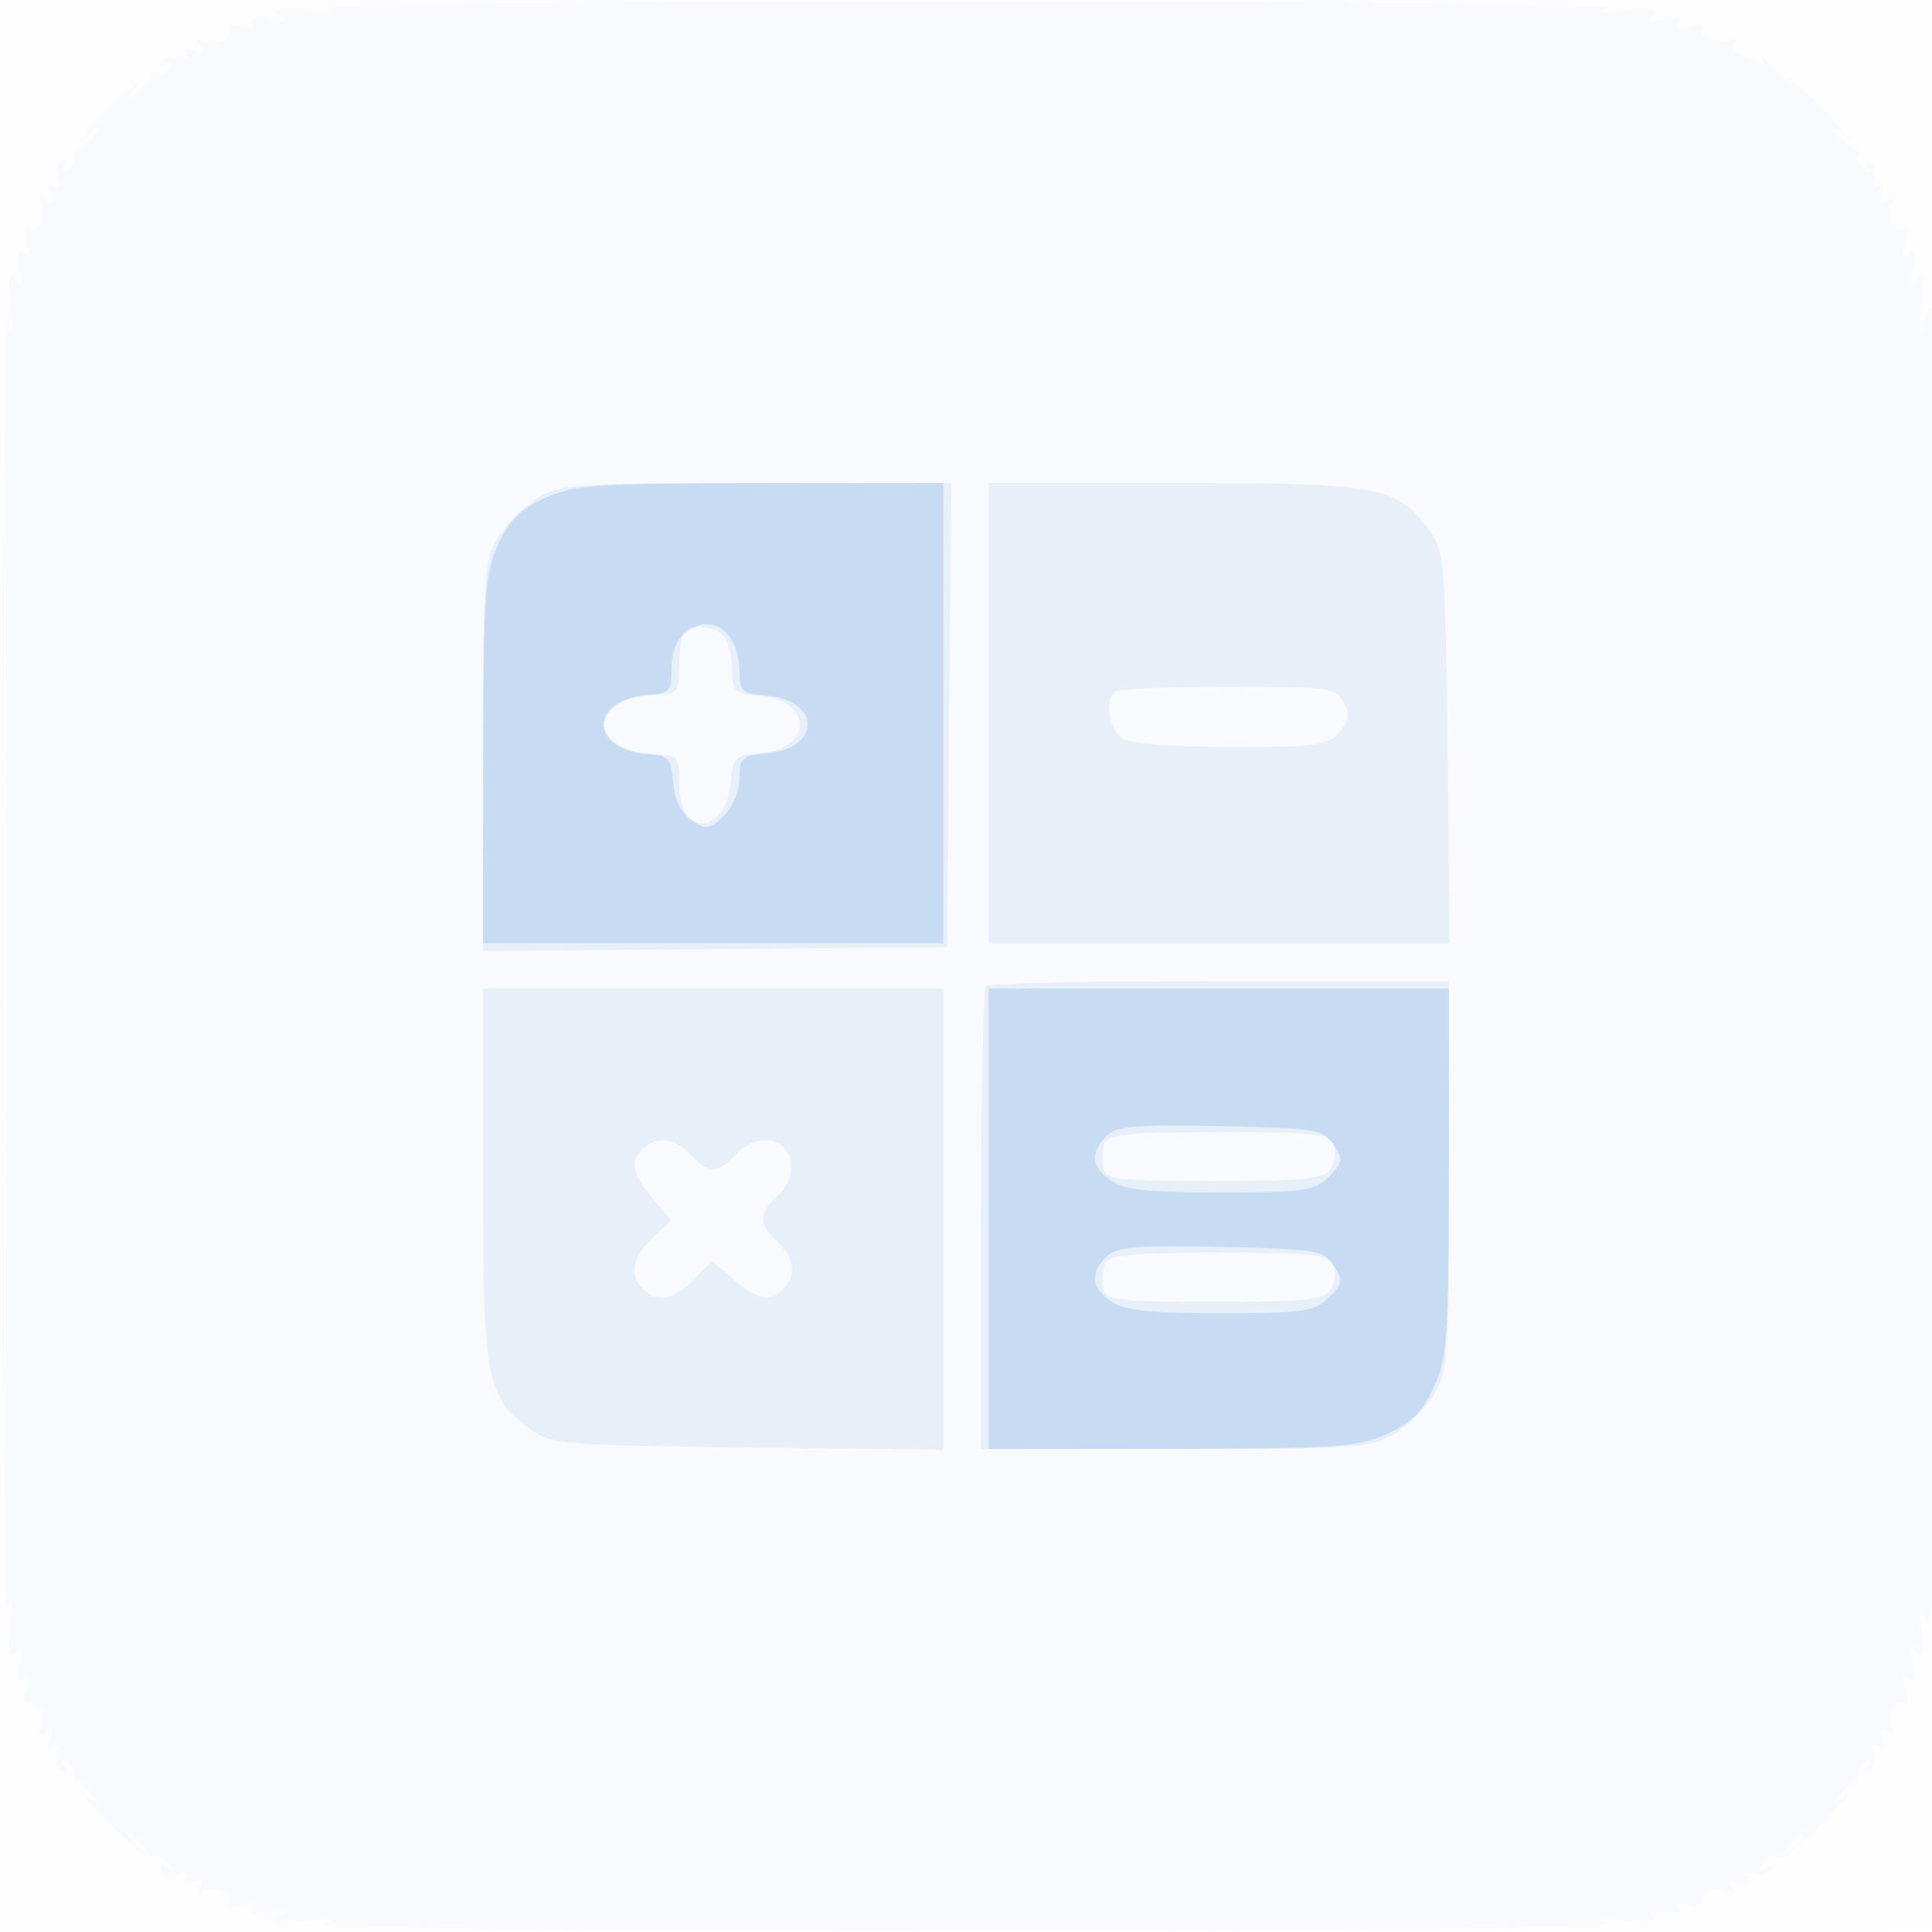
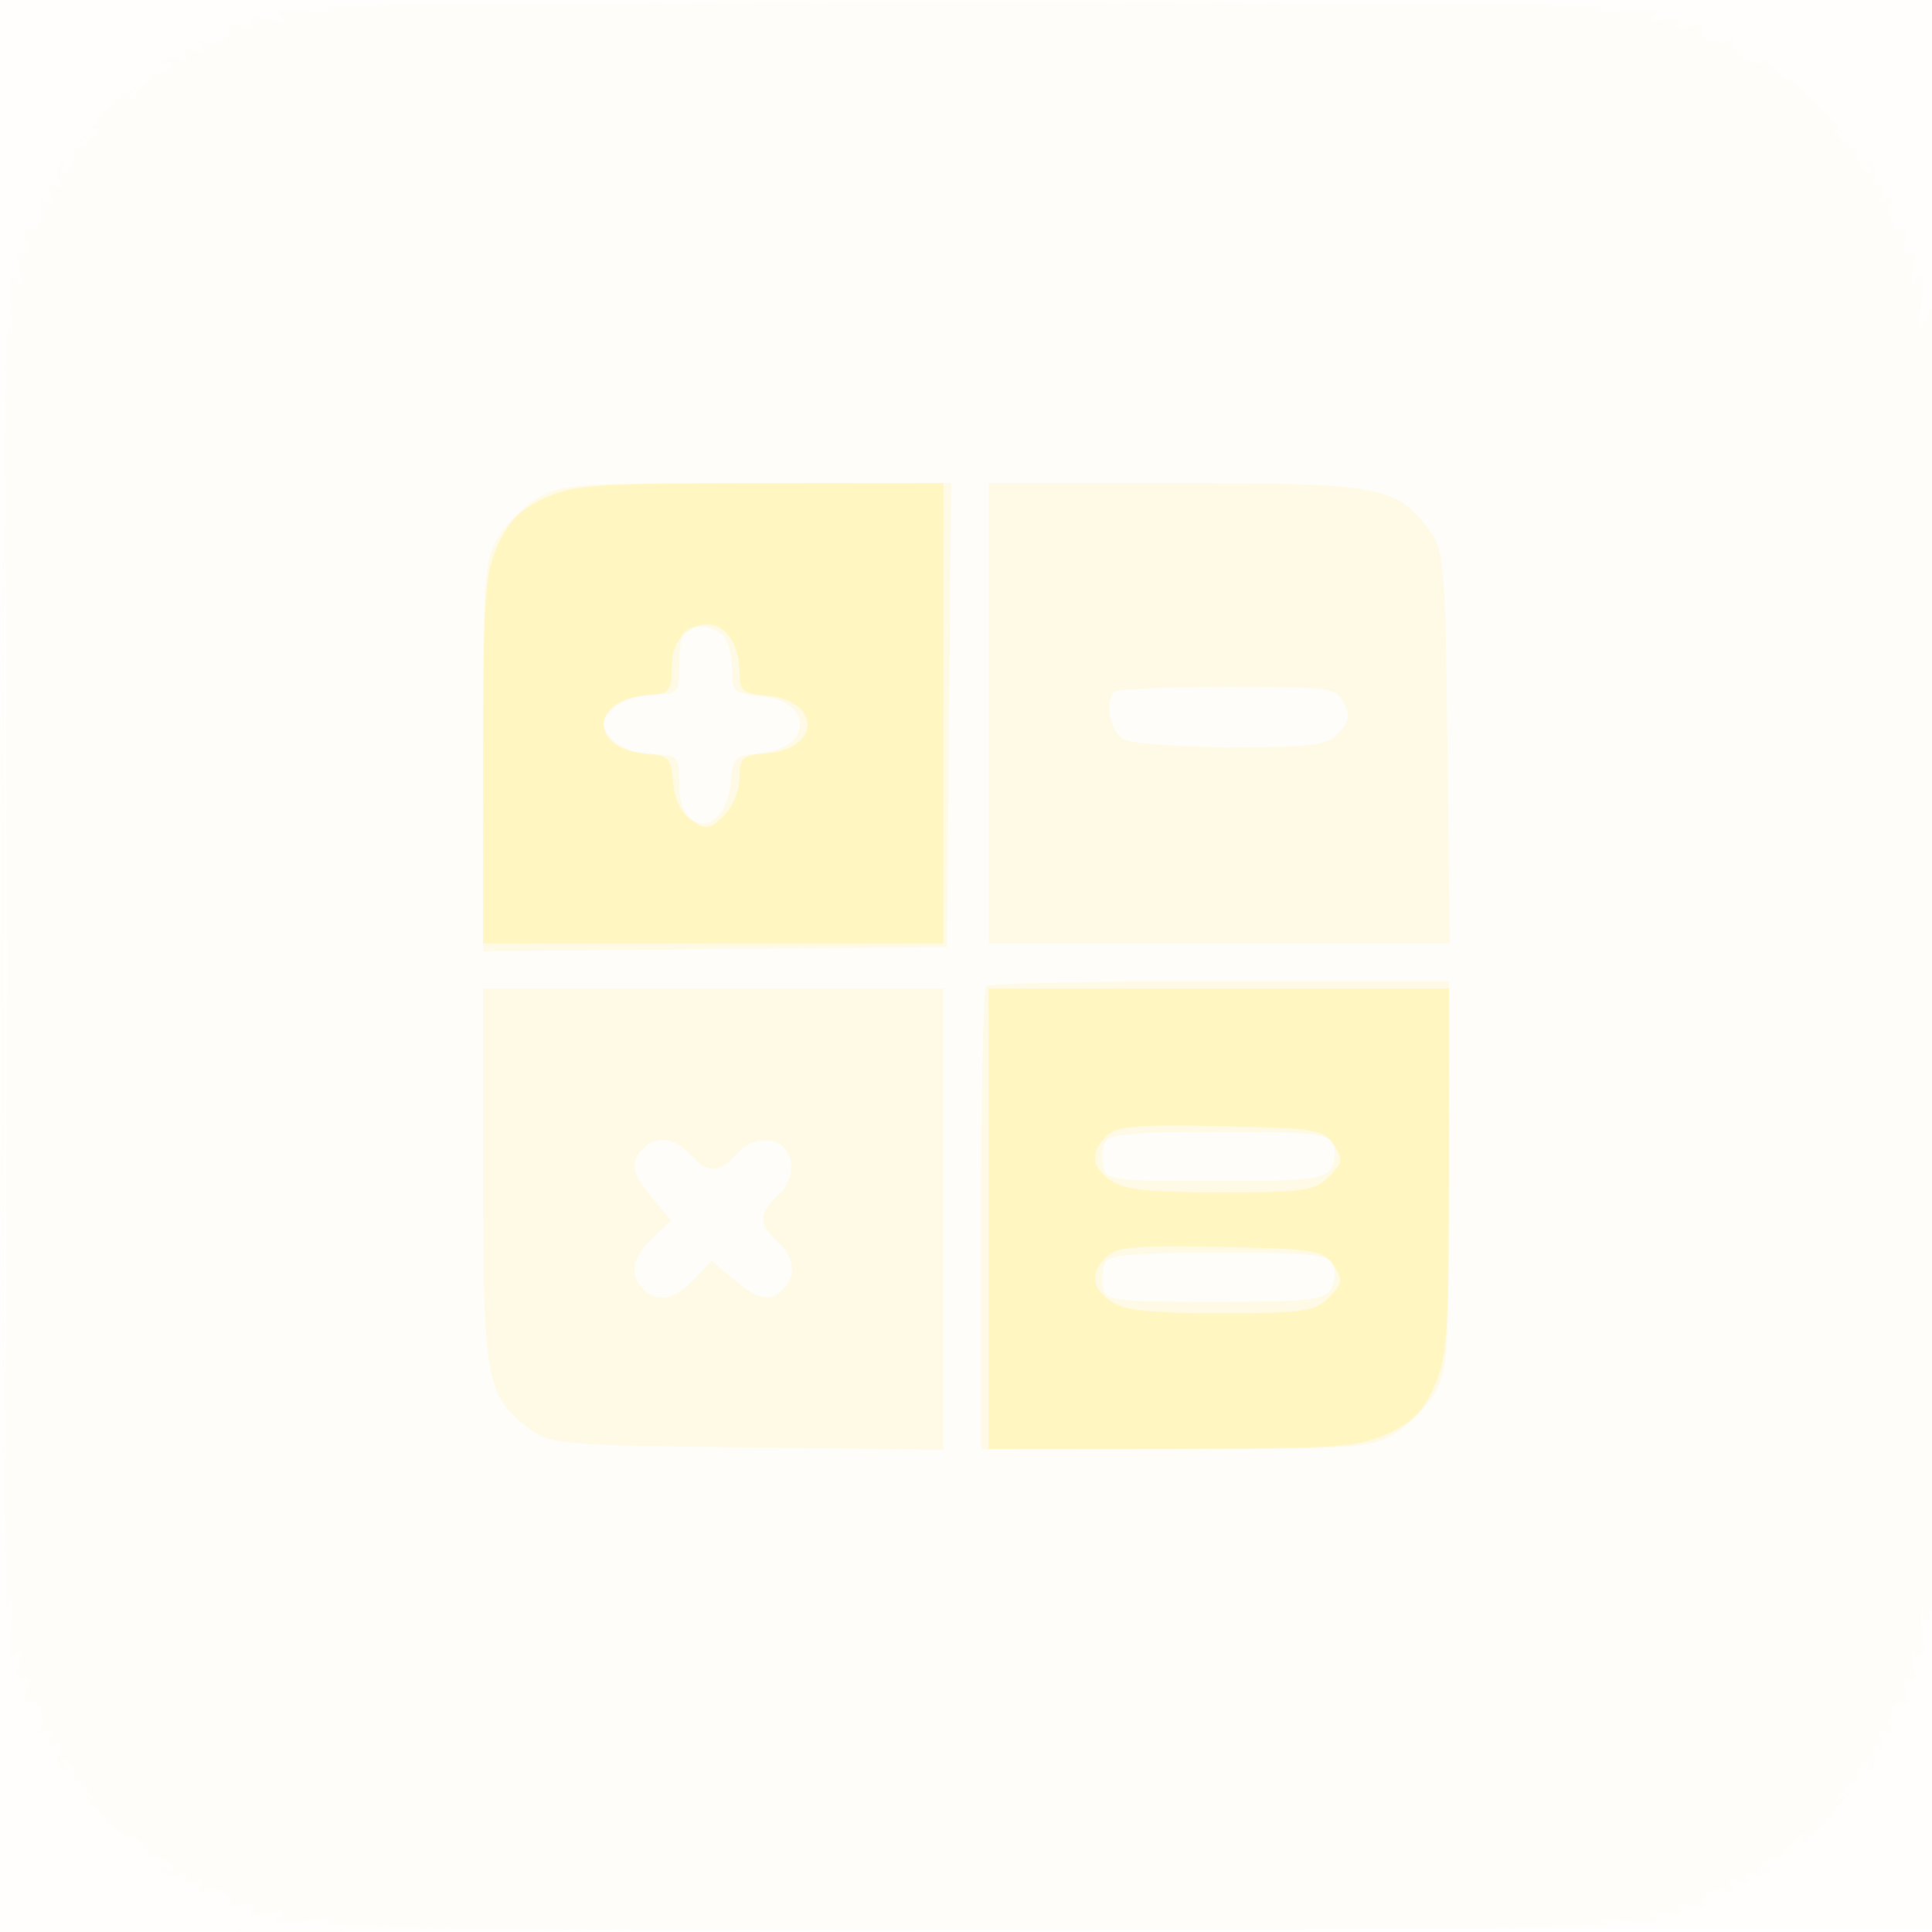
<svg xmlns="http://www.w3.org/2000/svg" width="256" height="256">
-   <path fill-opacity=".008" d="M0 128.004v128.004l128.25-.254 128.25-.254.254-127.75L257.008 0H0v128.004m.485.496c0 70.4.119 99.053.265 63.672.146-35.38.146-92.98 0-128C.604 29.153.485 58.1.485 128.5" fill="#1976D2" fill-rule="evenodd" />
-   <path fill-opacity=".016" d="M43 1.076c1.79.627 1.081.729-2.5.359-3.837-.397-4.651-.256-3.5.605 1.184.885.903.991-1.334.501-1.996-.438-2.624-.282-2.125.526.496.802.032.932-1.541.433-1.413-.448-2.02-.341-1.631.288.757 1.225-2.136 2.474-3.614 1.561-.676-.418-.765-.175-.245.666.599.97.358 1.149-.898.666-1.156-.443-1.482-.28-1 .5.475.77.168.948-.916.533-.898-.345-1.941-.127-2.318.484-.445.72-.226.826.622.302.877-.542 1.068-.419.579.372-.401.65-1.292 1.057-1.979.905C18.972 9.416 9.416 18.972 9.777 20.6c.152.687-.255 1.578-.905 1.979-.791.489-.914.298-.372-.579.524-.848.418-1.067-.302-.622-.611.377-.829 1.42-.484 2.318.415 1.084.237 1.391-.533.916-.78-.482-.943-.156-.5 1 .483 1.256.304 1.497-.666.898-.841-.52-1.084-.431-.666.245.913 1.478-.336 4.371-1.561 3.614-.629-.389-.736.218-.288 1.631.499 1.573.369 2.037-.433 1.541-.808-.499-.964.129-.526 2.125.49 2.237.384 2.518-.501 1.334-.861-1.151-1.002-.337-.605 3.5.37 3.581.268 4.29-.359 2.5-.514-1.467-.877 33.671-.877 85s.363 86.467.877 85c.627-1.79.729-1.081.359 2.5-.397 3.837-.256 4.651.605 3.5.885-1.184.991-.903.501 1.334-.438 1.996-.282 2.624.526 2.125.802-.496.932-.032.433 1.541-.448 1.413-.341 2.02.288 1.631 1.225-.757 2.474 2.136 1.561 3.614-.418.676-.175.765.666.245.97-.599 1.149-.358.666.898-.443 1.156-.28 1.482.5 1 .77-.475.948-.168.533.916-.345.898-.127 1.941.484 2.318.72.445.826.226.302-.622-.542-.877-.419-1.068.372-.579.65.401 1.057 1.292.905 1.979-.361 1.628 9.195 11.184 10.823 10.823.687-.152 1.578.255 1.979.905.489.791.298.914-.579.372-.848-.524-1.067-.418-.622.302.377.611 1.42.829 2.318.484 1.084-.415 1.391-.237.916.533-.482.78-.156.943 1 .5 1.256-.483 1.497-.304.898.666-.52.841-.431 1.084.245.666 1.478-.913 4.371.336 3.614 1.561-.389.629.218.736 1.631.288 1.573-.499 2.037-.369 1.541.433-.499.808.129.964 2.125.526 2.237-.49 2.518-.384 1.334.501-1.151.861-.337 1.002 3.5.605 3.581-.37 4.29-.268 2.5.359-1.467.514 33.671.877 85 .877s86.467-.363 85-.877c-1.79-.627-1.081-.729 2.5-.359 3.837.397 4.651.256 3.5-.605-1.184-.885-.903-.991 1.334-.501 1.996.438 2.624.282 2.125-.526-.496-.802-.032-.932 1.541-.433 1.413.448 2.02.341 1.631-.288-.757-1.225 2.136-2.474 3.614-1.561.676.418.765.175.245-.666-.599-.97-.358-1.149.898-.666 1.156.443 1.482.28 1-.5-.475-.77-.168-.948.916-.533.898.345 1.941.127 2.318-.484.445-.72.226-.826-.622-.302-.877.542-1.068.419-.579-.372.401-.65 1.292-1.057 1.979-.905 1.628.361 11.184-9.195 10.823-10.823-.152-.687.255-1.578.905-1.979.791-.489.914-.298.372.579-.524.848-.418 1.067.302.622.611-.377.829-1.42.484-2.318-.415-1.084-.237-1.391.533-.916.78.482.943.156.5-1-.483-1.256-.304-1.497.666-.898.841.52 1.084.431.666-.245-.913-1.478.336-4.371 1.561-3.614.629.389.736-.218.288-1.631-.499-1.573-.369-2.037.433-1.541.808.499.964-.129.526-2.125-.49-2.237-.384-2.518.501-1.334.87 1.163 1.031.489.714-3-.225-2.475-.211-3.706.03-2.735 1.881 7.562 2.296-8.091 2.296-86.524 0-51.884-.365-86.757-.903-86.191-.497.522-1.153 1.85-1.459 2.95-.305 1.1-.33-.25-.055-3 .383-3.84.239-4.652-.623-3.5-.885 1.184-.991.903-.501-1.334.438-1.996.282-2.624-.526-2.125-.802.496-.932.032-.433-1.541.448-1.413.341-2.02-.288-1.631-1.225.757-2.474-2.136-1.561-3.614.418-.676.175-.765-.666-.245-.97.599-1.149.358-.666-.898.443-1.156.28-1.482-.5-1-.77.475-.948.168-.533-.916.345-.898.127-1.941-.484-2.318-.72-.445-.826-.226-.302.622.542.877.419 1.068-.372.579-.65-.401-1.057-1.281-.905-1.955.153-.673-2.198-3.677-5.223-6.674-3.025-2.998-4.825-4.525-4-3.395.825 1.13.203.68-1.382-1-1.585-1.68-2.569-2.489-2.186-1.797.55.993.164 1.015-1.837.103-1.393-.634-2.252-1.607-1.909-2.162.343-.554.144-.712-.441-.35-1.478.913-4.371-.336-3.614-1.561.389-.629-.218-.736-1.631-.288-1.573.499-2.037.369-1.541-.433.499-.808-.129-.964-2.125-.526-2.237.49-2.518.384-1.334-.501 1.151-.861.337-1.002-3.5-.605-3.581.37-4.29.268-2.5-.359 1.467-.514-33.671-.877-85-.877s-86.467.363-85 .877M17.872 11.75c-1.243 1.586-1.208 1.621.378.378.962-.755 1.75-1.543 1.75-1.75 0-.823-.821-.294-2.128 1.372m-7 7c-1.243 1.586-1.208 1.621.378.378C12.916 17.821 13.445 17 12.622 17c-.207 0-.995.788-1.75 1.75M243 17.378c0 .207.787.995 1.75 1.75 1.586 1.243 1.621 1.208.378-.378-1.307-1.666-2.128-2.195-2.128-1.372M.478 128c0 48.125.123 67.813.272 43.75.149-24.062.149-63.437 0-87.5C.601 60.188.478 79.875.478 128M10 236.378c0 .207.787.995 1.75 1.75 1.586 1.243 1.621 1.208.378-.378-1.307-1.666-2.128-2.195-2.128-1.372m233.872 1.372c-1.243 1.586-1.208 1.621.378.378.963-.755 1.75-1.543 1.75-1.75 0-.823-.821-.294-2.128 1.372M17 243.378c0 .207.788.995 1.75 1.75 1.586 1.243 1.621 1.208.378-.378-1.307-1.666-2.128-2.195-2.128-1.372m219.872 1.372c-1.243 1.586-1.208 1.621.378.378 1.666-1.307 2.195-2.128 1.372-2.128-.207 0-.995.787-1.75 1.75" fill="#1976D2" fill-rule="evenodd" />
-   <path fill-opacity=".08" d="M71.241 65.995c-1.793 1.093-4.153 3.453-5.246 5.246-1.847 3.029-1.988 5.078-1.991 29.023L64 126.029l30.75-.265 30.75-.264.264-30.75.265-30.75-25.765.004c-23.945.003-25.994.144-29.023 1.991M131 94.5V125h61.095l-.298-25.929c-.279-24.396-.419-26.096-2.368-28.75-4.347-5.921-6.46-6.318-33.679-6.319L131 64v30.5M90.667 83.667c-.367.366-.667 2.391-.667 4.5C90 91.866 89.88 92 86.571 92 83.367 92 80 94.049 80 96s3.367 4 6.571 4c3.338 0 3.429.107 3.429 4.031 0 6.968 6.209 6.671 6.807-.325.285-3.331.568-3.614 3.899-3.899 7.093-.606 7.046-7.013-.057-7.617-3.384-.288-3.649-.546-3.649-3.55 0-1.782-.54-3.78-1.2-4.44-1.307-1.307-4.072-1.595-5.133-.533m57 8c-1.382 1.381-.593 5.302 1.267 6.298 1.064.569 7.519 1.035 14.345 1.035 10.961 0 12.614-.224 14.146-1.917 1.384-1.529 1.509-2.338.62-4-1.05-1.962-1.949-2.083-15.414-2.083-7.863 0-14.598.3-14.964.667m-17 39c-.367.366-.667 14.316-.667 31V192l25.75-.004c23.931-.003 25.98-.144 29.009-1.991 1.793-1.093 4.153-3.453 5.246-5.246 1.847-3.029 1.988-5.078 1.991-29.009L192 130h-30.333c-16.684 0-30.634.3-31 .667M64.002 155.75c.001 27.219.398 29.332 6.319 33.679 2.654 1.949 4.354 2.089 28.75 2.368l25.929.298V131H64l.002 24.75m82.382-4.308c-.304.792-.396 2.255-.205 3.25.317 1.644 1.651 1.808 14.726 1.808 12.144 0 14.535-.251 15.395-1.614.56-.888.736-2.35.391-3.25-.542-1.411-2.631-1.636-15.191-1.636-11.76 0-14.669.277-15.116 1.442M85.2 152.2c-1.776 1.776-1.48 3.314 1.268 6.579l2.467 2.933-2.467 2.318c-2.693 2.53-3.137 4.901-1.268 6.77 1.869 1.869 4.24 1.425 6.77-1.268l2.318-2.467 2.933 2.467c3.265 2.748 4.803 3.044 6.579 1.268 1.775-1.775 1.461-4.254-.8-6.3-2.534-2.293-2.523-3.717.047-6.043 1.276-1.154 1.936-2.815 1.75-4.405-.393-3.374-4.616-4.014-7.254-1.099-2.326 2.57-3.75 2.581-6.043.047-2.046-2.261-4.525-2.575-6.3-.8m61.184 15.242c-.304.792-.396 2.255-.205 3.25.317 1.644 1.651 1.808 14.726 1.808 12.144 0 14.535-.251 15.395-1.614.56-.888.736-2.35.391-3.25-.542-1.411-2.631-1.636-15.191-1.636-11.76 0-14.669.277-15.116 1.442" fill="#1976D2" fill-rule="evenodd" />
-   <path fill-opacity=".153" d="M72.216 65.988c-3.27 1.484-4.744 2.958-6.228 6.228-1.752 3.861-1.946 6.68-1.966 28.534L64 125h61V64l-24.25.022c-21.854.02-24.673.214-28.534 1.966m18.899 17.644C89.67 84.644 89 86.186 89 88.496c0 3.169-.231 3.403-3.649 3.694-7.103.604-7.15 7.011-.057 7.617 3.329.284 3.615.57 3.899 3.886.2 2.337 1.062 4.078 2.484 5.016 1.956 1.292 2.387 1.227 4.25-.636 1.157-1.157 2.073-3.372 2.073-5.013 0-2.659.348-2.969 3.649-3.25 7.143-.607 7.143-7.013 0-7.62-3.145-.268-3.649-.657-3.649-2.816 0-5.435-3.343-8.223-6.885-5.742M131 161.5V192l24.25-.022c21.854-.02 24.673-.214 28.534-1.966 3.27-1.484 4.744-2.958 6.228-6.228 1.752-3.861 1.946-6.68 1.966-28.534L192 131h-61v30.5m15.599-10.956c-2.2 2.199-2.003 4.06.624 5.899 1.718 1.204 5.006 1.557 14.5 1.557 11.088 0 12.478-.201 14.35-2.073 1.866-1.866 1.929-2.291.63-4.25-1.347-2.032-2.345-2.195-14.974-2.455-11.32-.232-13.792-.016-15.13 1.322m0 16c-2.2 2.199-2.003 4.06.624 5.899 1.718 1.204 5.006 1.557 14.5 1.557 11.088 0 12.478-.201 14.35-2.073 1.866-1.866 1.929-2.291.63-4.25-1.347-2.032-2.345-2.195-14.974-2.455-11.32-.232-13.792-.016-15.13 1.322" fill="#1976D2" fill-rule="evenodd" />
+   <path fill-opacity=".008" d="M0 128.004v128.004l128.25-.254 128.25-.254.254-127.75L257.008 0H0v128.004m.485.496c0 70.4.119 99.053.265 63.672.146-35.38.146-92.98 0-128C.604 29.153.485 58.1.485 128.5" fill="#ffe000" fill-rule="evenodd" />
+   <path fill-opacity=".016" d="M43 1.076c1.79.627 1.081.729-2.5.359-3.837-.397-4.651-.256-3.5.605 1.184.885.903.991-1.334.501-1.996-.438-2.624-.282-2.125.526.496.802.032.932-1.541.433-1.413-.448-2.02-.341-1.631.288.757 1.225-2.136 2.474-3.614 1.561-.676-.418-.765-.175-.245.666.599.97.358 1.149-.898.666-1.156-.443-1.482-.28-1 .5.475.77.168.948-.916.533-.898-.345-1.941-.127-2.318.484-.445.72-.226.826.622.302.877-.542 1.068-.419.579.372-.401.65-1.292 1.057-1.979.905C18.972 9.416 9.416 18.972 9.777 20.6c.152.687-.255 1.578-.905 1.979-.791.489-.914.298-.372-.579.524-.848.418-1.067-.302-.622-.611.377-.829 1.42-.484 2.318.415 1.084.237 1.391-.533.916-.78-.482-.943-.156-.5 1 .483 1.256.304 1.497-.666.898-.841-.52-1.084-.431-.666.245.913 1.478-.336 4.371-1.561 3.614-.629-.389-.736.218-.288 1.631.499 1.573.369 2.037-.433 1.541-.808-.499-.964.129-.526 2.125.49 2.237.384 2.518-.501 1.334-.861-1.151-1.002-.337-.605 3.5.37 3.581.268 4.29-.359 2.5-.514-1.467-.877 33.671-.877 85s.363 86.467.877 85c.627-1.79.729-1.081.359 2.5-.397 3.837-.256 4.651.605 3.5.885-1.184.991-.903.501 1.334-.438 1.996-.282 2.624.526 2.125.802-.496.932-.032.433 1.541-.448 1.413-.341 2.02.288 1.631 1.225-.757 2.474 2.136 1.561 3.614-.418.676-.175.765.666.245.97-.599 1.149-.358.666.898-.443 1.156-.28 1.482.5 1 .77-.475.948-.168.533.916-.345.898-.127 1.941.484 2.318.72.445.826.226.302-.622-.542-.877-.419-1.068.372-.579.65.401 1.057 1.292.905 1.979-.361 1.628 9.195 11.184 10.823 10.823.687-.152 1.578.255 1.979.905.489.791.298.914-.579.372-.848-.524-1.067-.418-.622.302.377.611 1.42.829 2.318.484 1.084-.415 1.391-.237.916.533-.482.78-.156.943 1 .5 1.256-.483 1.497-.304.898.666-.52.841-.431 1.084.245.666 1.478-.913 4.371.336 3.614 1.561-.389.629.218.736 1.631.288 1.573-.499 2.037-.369 1.541.433-.499.808.129.964 2.125.526 2.237-.49 2.518-.384 1.334.501-1.151.861-.337 1.002 3.5.605 3.581-.37 4.29-.268 2.5.359-1.467.514 33.671.877 85 .877s86.467-.363 85-.877c-1.79-.627-1.081-.729 2.5-.359 3.837.397 4.651.256 3.5-.605-1.184-.885-.903-.991 1.334-.501 1.996.438 2.624.282 2.125-.526-.496-.802-.032-.932 1.541-.433 1.413.448 2.02.341 1.631-.288-.757-1.225 2.136-2.474 3.614-1.561.676.418.765.175.245-.666-.599-.97-.358-1.149.898-.666 1.156.443 1.482.28 1-.5-.475-.77-.168-.948.916-.533.898.345 1.941.127 2.318-.484.445-.72.226-.826-.622-.302-.877.542-1.068.419-.579-.372.401-.65 1.292-1.057 1.979-.905 1.628.361 11.184-9.195 10.823-10.823-.152-.687.255-1.578.905-1.979.791-.489.914-.298.372.579-.524.848-.418 1.067.302.622.611-.377.829-1.42.484-2.318-.415-1.084-.237-1.391.533-.916.78.482.943.156.5-1-.483-1.256-.304-1.497.666-.898.841.52 1.084.431.666-.245-.913-1.478.336-4.371 1.561-3.614.629.389.736-.218.288-1.631-.499-1.573-.369-2.037.433-1.541.808.499.964-.129.526-2.125-.49-2.237-.384-2.518.501-1.334.87 1.163 1.031.489.714-3-.225-2.475-.211-3.706.03-2.735 1.881 7.562 2.296-8.091 2.296-86.524 0-51.884-.365-86.757-.903-86.191-.497.522-1.153 1.85-1.459 2.95-.305 1.1-.33-.25-.055-3 .383-3.84.239-4.652-.623-3.5-.885 1.184-.991.903-.501-1.334.438-1.996.282-2.624-.526-2.125-.802.496-.932.032-.433-1.541.448-1.413.341-2.02-.288-1.631-1.225.757-2.474-2.136-1.561-3.614.418-.676.175-.765-.666-.245-.97.599-1.149.358-.666-.898.443-1.156.28-1.482-.5-1-.77.475-.948.168-.533-.916.345-.898.127-1.941-.484-2.318-.72-.445-.826-.226-.302.622.542.877.419 1.068-.372.579-.65-.401-1.057-1.281-.905-1.955.153-.673-2.198-3.677-5.223-6.674-3.025-2.998-4.825-4.525-4-3.395.825 1.13.203.68-1.382-1-1.585-1.68-2.569-2.489-2.186-1.797.55.993.164 1.015-1.837.103-1.393-.634-2.252-1.607-1.909-2.162.343-.554.144-.712-.441-.35-1.478.913-4.371-.336-3.614-1.561.389-.629-.218-.736-1.631-.288-1.573.499-2.037.369-1.541-.433.499-.808-.129-.964-2.125-.526-2.237.49-2.518.384-1.334-.501 1.151-.861.337-1.002-3.5-.605-3.581.37-4.29.268-2.5-.359 1.467-.514-33.671-.877-85-.877s-86.467.363-85 .877M17.872 11.75c-1.243 1.586-1.208 1.621.378.378.962-.755 1.75-1.543 1.75-1.75 0-.823-.821-.294-2.128 1.372m-7 7c-1.243 1.586-1.208 1.621.378.378C12.916 17.821 13.445 17 12.622 17c-.207 0-.995.788-1.75 1.75M243 17.378c0 .207.787.995 1.75 1.75 1.586 1.243 1.621 1.208.378-.378-1.307-1.666-2.128-2.195-2.128-1.372M.478 128c0 48.125.123 67.813.272 43.75.149-24.062.149-63.437 0-87.5C.601 60.188.478 79.875.478 128M10 236.378c0 .207.787.995 1.75 1.75 1.586 1.243 1.621 1.208.378-.378-1.307-1.666-2.128-2.195-2.128-1.372m233.872 1.372c-1.243 1.586-1.208 1.621.378.378.963-.755 1.75-1.543 1.75-1.75 0-.823-.821-.294-2.128 1.372M17 243.378c0 .207.788.995 1.75 1.75 1.586 1.243 1.621 1.208.378-.378-1.307-1.666-2.128-2.195-2.128-1.372m219.872 1.372c-1.243 1.586-1.208 1.621.378.378 1.666-1.307 2.195-2.128 1.372-2.128-.207 0-.995.787-1.75 1.75" fill="#ffe000" fill-rule="evenodd" />
+   <path fill-opacity=".08" d="M71.241 65.995c-1.793 1.093-4.153 3.453-5.246 5.246-1.847 3.029-1.988 5.078-1.991 29.023L64 126.029l30.75-.265 30.75-.264.264-30.75.265-30.75-25.765.004c-23.945.003-25.994.144-29.023 1.991M131 94.5V125h61.095l-.298-25.929c-.279-24.396-.419-26.096-2.368-28.75-4.347-5.921-6.46-6.318-33.679-6.319L131 64v30.5M90.667 83.667c-.367.366-.667 2.391-.667 4.5C90 91.866 89.88 92 86.571 92 83.367 92 80 94.049 80 96s3.367 4 6.571 4c3.338 0 3.429.107 3.429 4.031 0 6.968 6.209 6.671 6.807-.325.285-3.331.568-3.614 3.899-3.899 7.093-.606 7.046-7.013-.057-7.617-3.384-.288-3.649-.546-3.649-3.55 0-1.782-.54-3.78-1.2-4.44-1.307-1.307-4.072-1.595-5.133-.533m57 8c-1.382 1.381-.593 5.302 1.267 6.298 1.064.569 7.519 1.035 14.345 1.035 10.961 0 12.614-.224 14.146-1.917 1.384-1.529 1.509-2.338.62-4-1.05-1.962-1.949-2.083-15.414-2.083-7.863 0-14.598.3-14.964.667m-17 39c-.367.366-.667 14.316-.667 31V192l25.75-.004c23.931-.003 25.98-.144 29.009-1.991 1.793-1.093 4.153-3.453 5.246-5.246 1.847-3.029 1.988-5.078 1.991-29.009L192 130h-30.333c-16.684 0-30.634.3-31 .667M64.002 155.75c.001 27.219.398 29.332 6.319 33.679 2.654 1.949 4.354 2.089 28.75 2.368l25.929.298V131H64l.002 24.75m82.382-4.308c-.304.792-.396 2.255-.205 3.25.317 1.644 1.651 1.808 14.726 1.808 12.144 0 14.535-.251 15.395-1.614.56-.888.736-2.35.391-3.25-.542-1.411-2.631-1.636-15.191-1.636-11.76 0-14.669.277-15.116 1.442M85.2 152.2c-1.776 1.776-1.48 3.314 1.268 6.579l2.467 2.933-2.467 2.318c-2.693 2.53-3.137 4.901-1.268 6.77 1.869 1.869 4.24 1.425 6.77-1.268l2.318-2.467 2.933 2.467c3.265 2.748 4.803 3.044 6.579 1.268 1.775-1.775 1.461-4.254-.8-6.3-2.534-2.293-2.523-3.717.047-6.043 1.276-1.154 1.936-2.815 1.75-4.405-.393-3.374-4.616-4.014-7.254-1.099-2.326 2.57-3.75 2.581-6.043.047-2.046-2.261-4.525-2.575-6.3-.8m61.184 15.242c-.304.792-.396 2.255-.205 3.25.317 1.644 1.651 1.808 14.726 1.808 12.144 0 14.535-.251 15.395-1.614.56-.888.736-2.35.391-3.25-.542-1.411-2.631-1.636-15.191-1.636-11.76 0-14.669.277-15.116 1.442" fill="#ffe000" fill-rule="evenodd" />
+   <path fill-opacity=".153" d="M72.216 65.988c-3.27 1.484-4.744 2.958-6.228 6.228-1.752 3.861-1.946 6.68-1.966 28.534L64 125h61V64l-24.25.022c-21.854.02-24.673.214-28.534 1.966m18.899 17.644C89.67 84.644 89 86.186 89 88.496c0 3.169-.231 3.403-3.649 3.694-7.103.604-7.15 7.011-.057 7.617 3.329.284 3.615.57 3.899 3.886.2 2.337 1.062 4.078 2.484 5.016 1.956 1.292 2.387 1.227 4.25-.636 1.157-1.157 2.073-3.372 2.073-5.013 0-2.659.348-2.969 3.649-3.25 7.143-.607 7.143-7.013 0-7.62-3.145-.268-3.649-.657-3.649-2.816 0-5.435-3.343-8.223-6.885-5.742M131 161.5V192l24.25-.022c21.854-.02 24.673-.214 28.534-1.966 3.27-1.484 4.744-2.958 6.228-6.228 1.752-3.861 1.946-6.68 1.966-28.534L192 131h-61v30.5m15.599-10.956c-2.2 2.199-2.003 4.06.624 5.899 1.718 1.204 5.006 1.557 14.5 1.557 11.088 0 12.478-.201 14.35-2.073 1.866-1.866 1.929-2.291.63-4.25-1.347-2.032-2.345-2.195-14.974-2.455-11.32-.232-13.792-.016-15.13 1.322m0 16c-2.2 2.199-2.003 4.06.624 5.899 1.718 1.204 5.006 1.557 14.5 1.557 11.088 0 12.478-.201 14.35-2.073 1.866-1.866 1.929-2.291.63-4.25-1.347-2.032-2.345-2.195-14.974-2.455-11.32-.232-13.792-.016-15.13 1.322" fill="#ffe000" fill-rule="evenodd" />
</svg>
